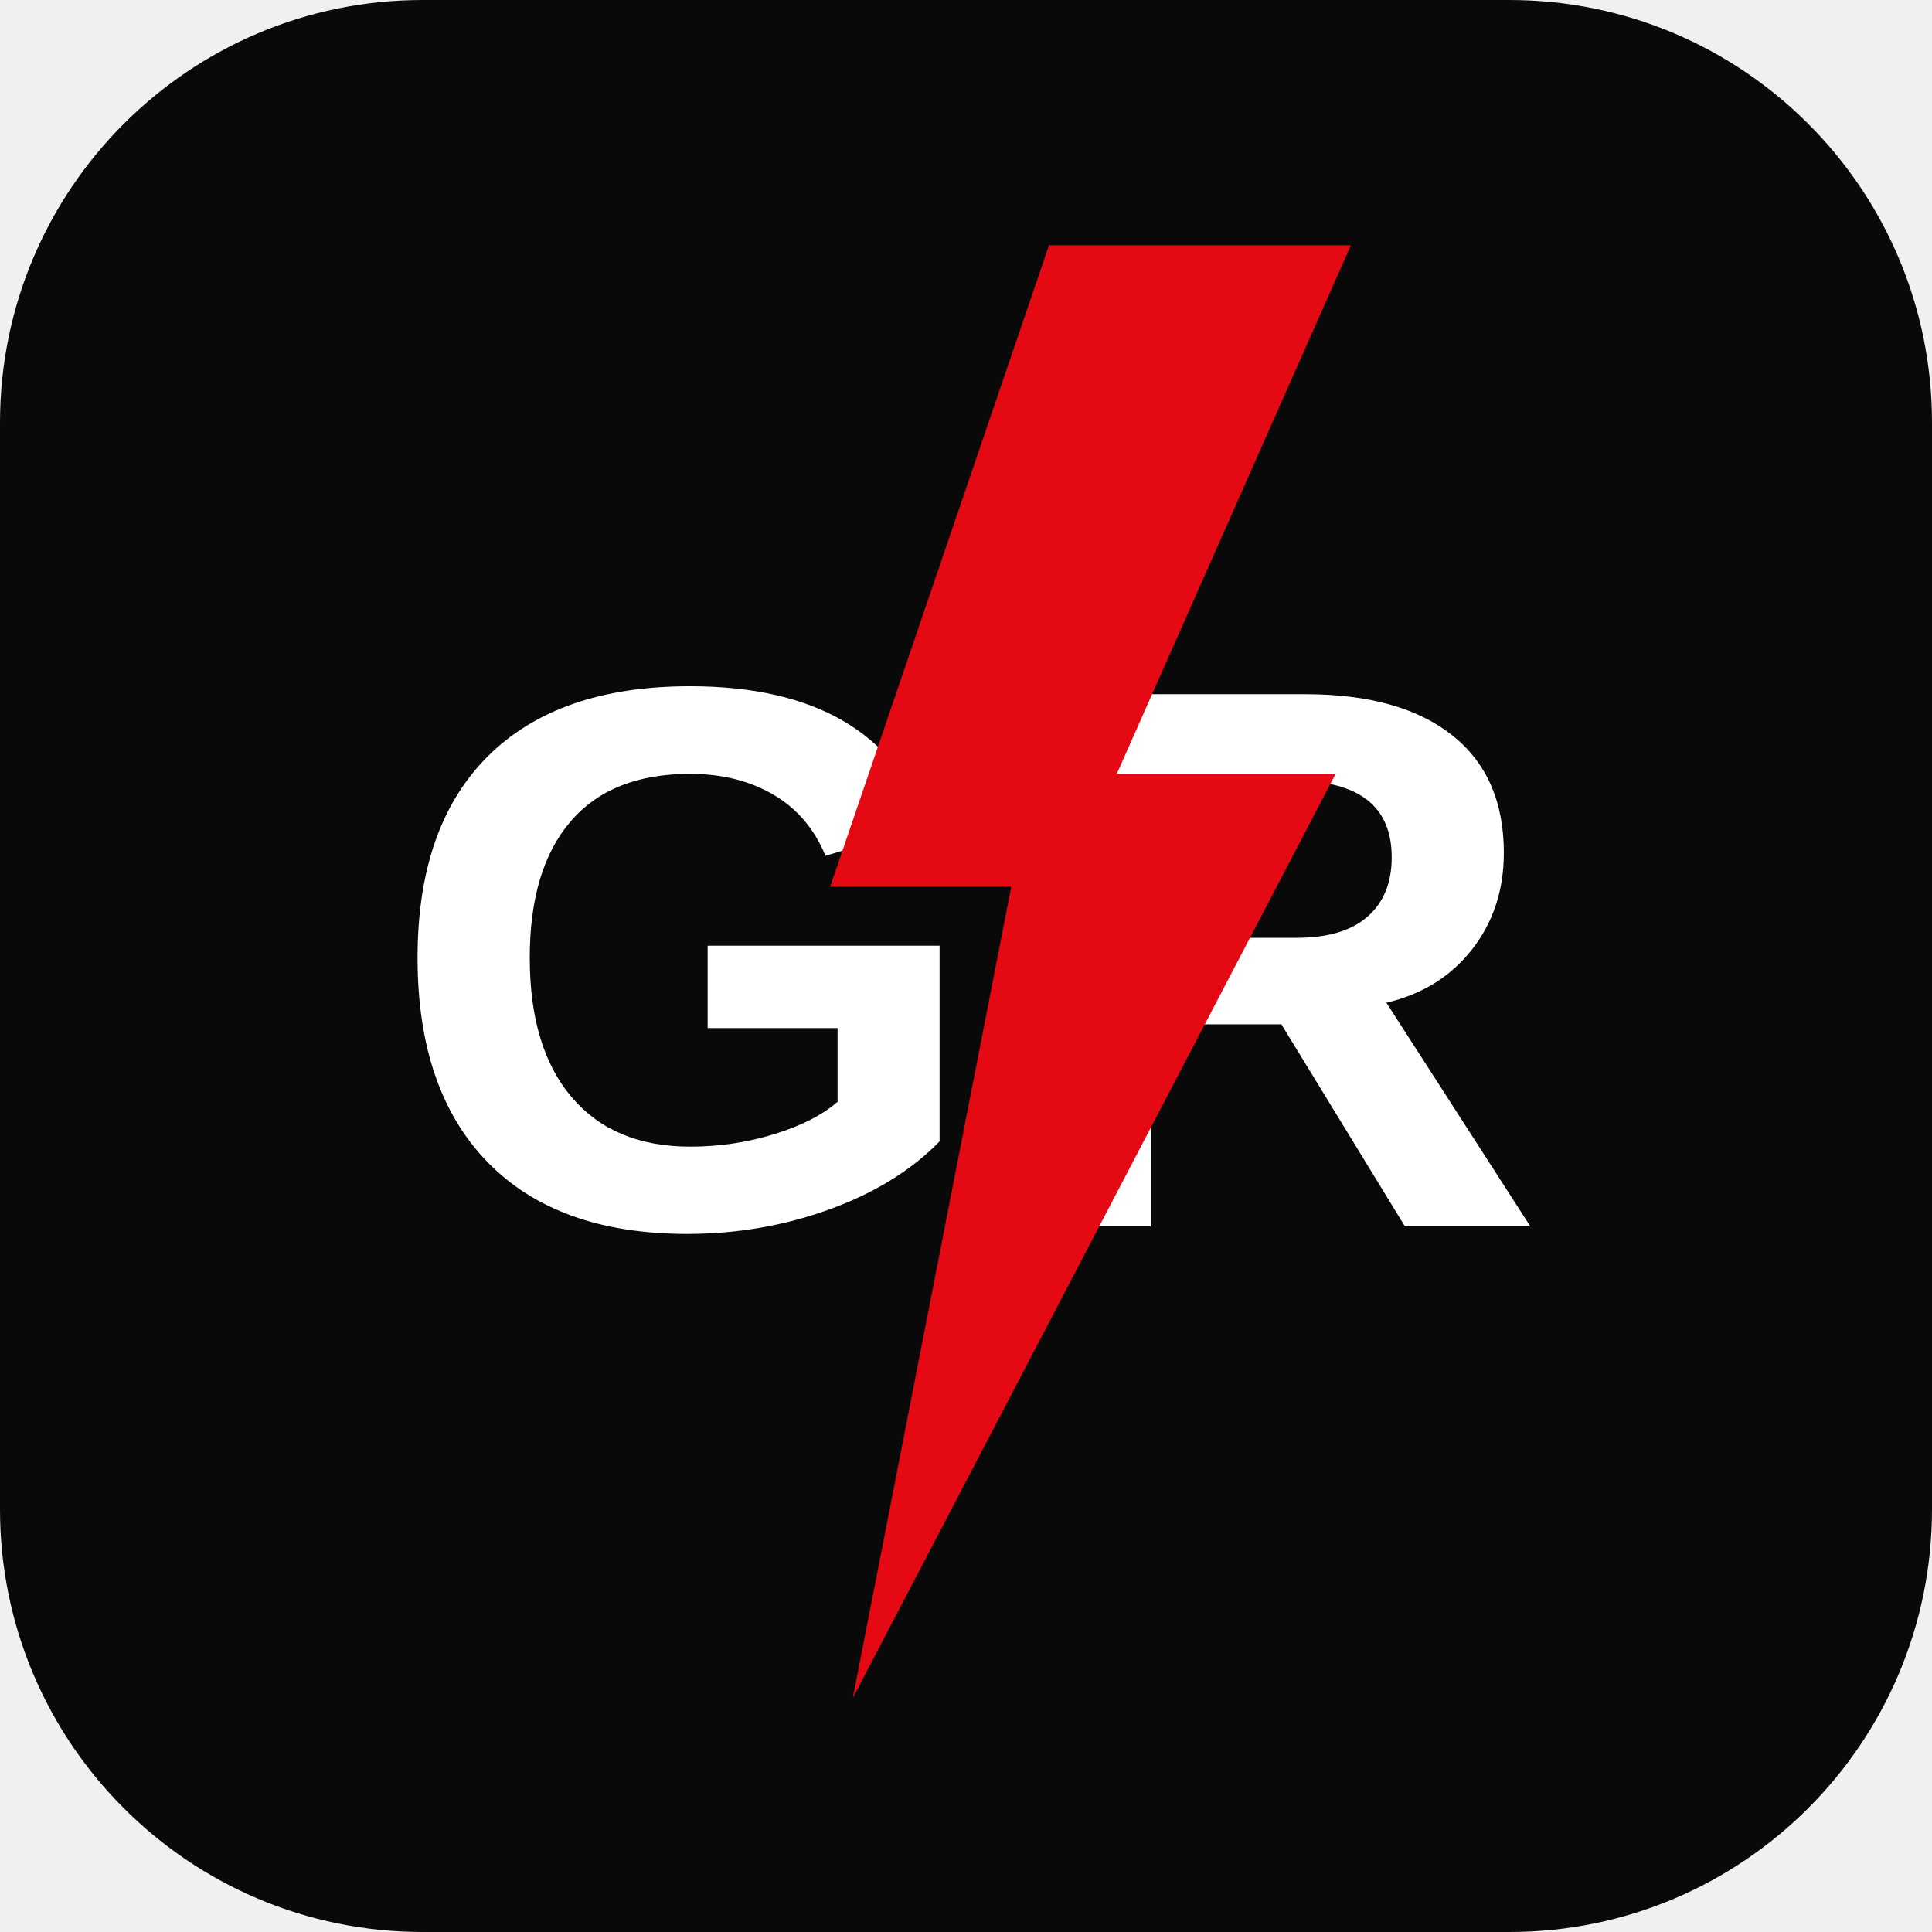
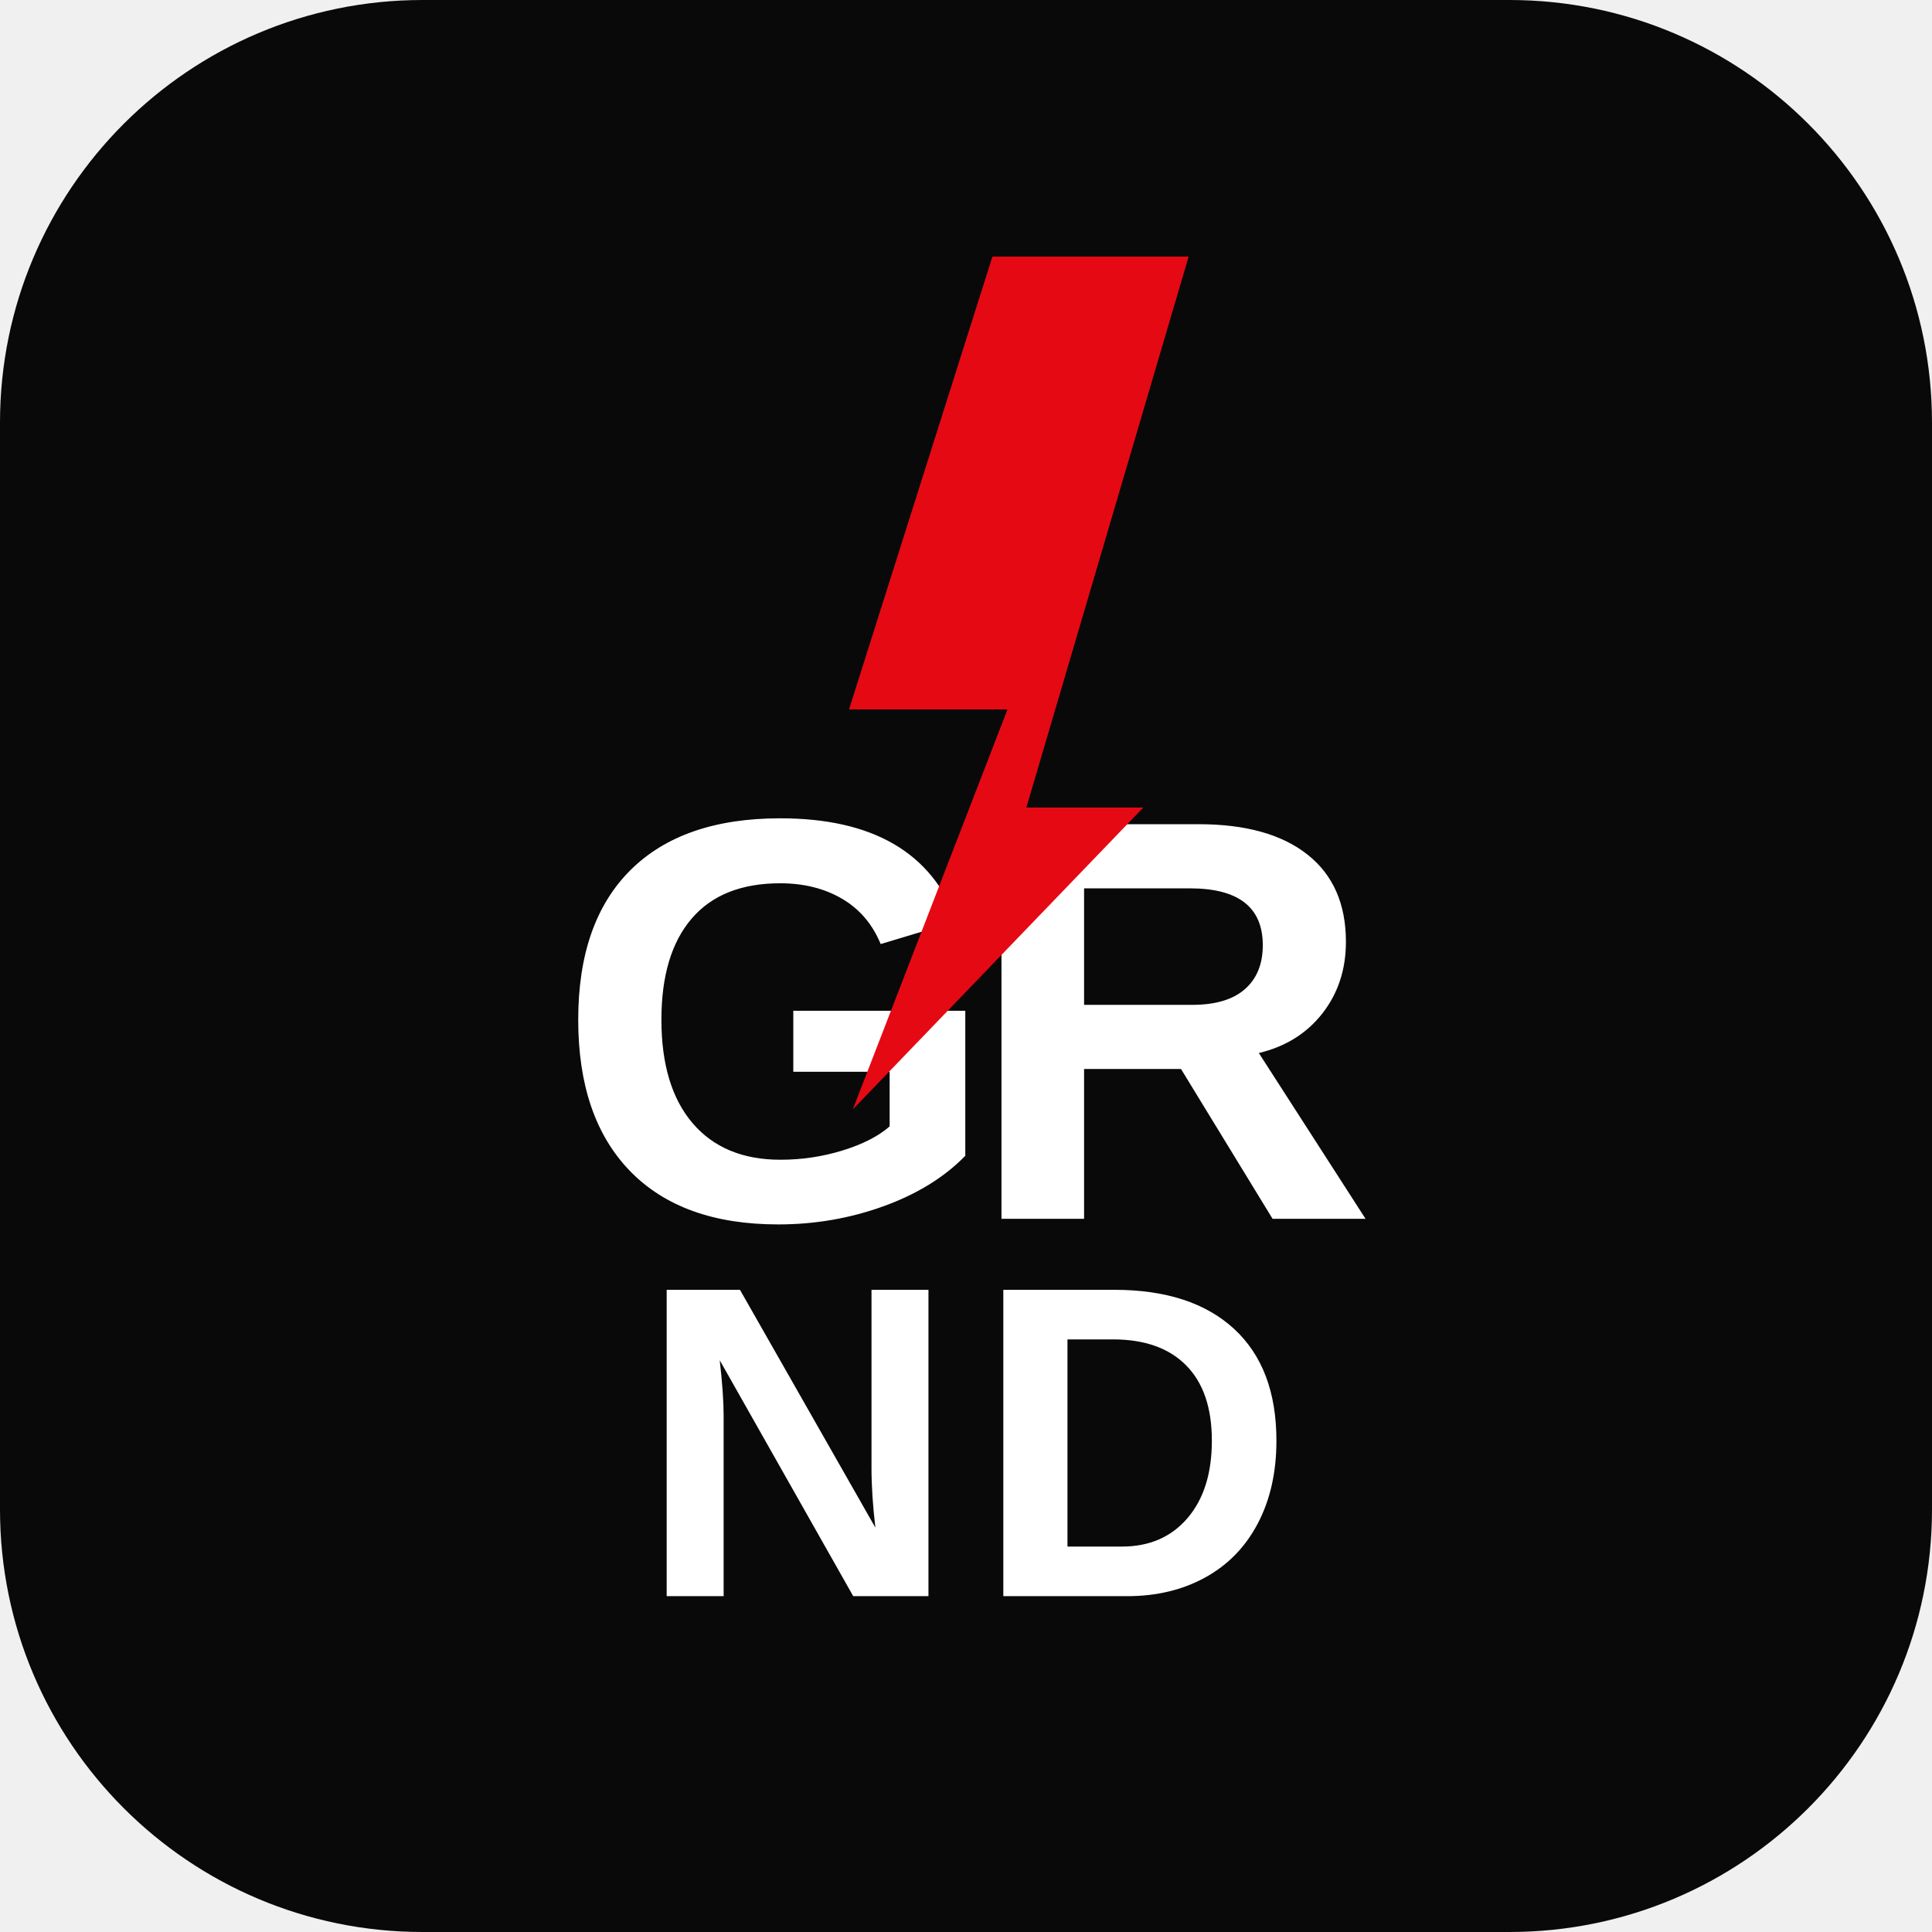
<svg xmlns="http://www.w3.org/2000/svg" viewBox="0 0 512 512">
  <rect width="512" height="512" rx="112" fill="#090909" />
-   <text x="256" y="325" text-anchor="middle" font-family="Arial,sans-serif" font-weight="900" font-size="205" fill="#fff">GR</text>
-   <path d="M278 65l-58 170h48l-42 215 128-245h-58l62-140z" fill="#e50914" />
+   <text x="256" y="323" text-anchor="middle" font-family="Arial,Helvetica,sans-serif" font-size="152" font-weight="900" letter-spacing="-10" fill="#fff">GR</text>
+   <path d="M263 68 L225 188 L267 188 L226 294 L303 214 L272 214 L315 68 Z" fill="#e50914" />
+   <text x="256" y="423" text-anchor="middle" font-family="Arial,Helvetica,sans-serif" font-size="118" font-weight="900" letter-spacing="4" fill="#fff">ND</text>
</svg>
